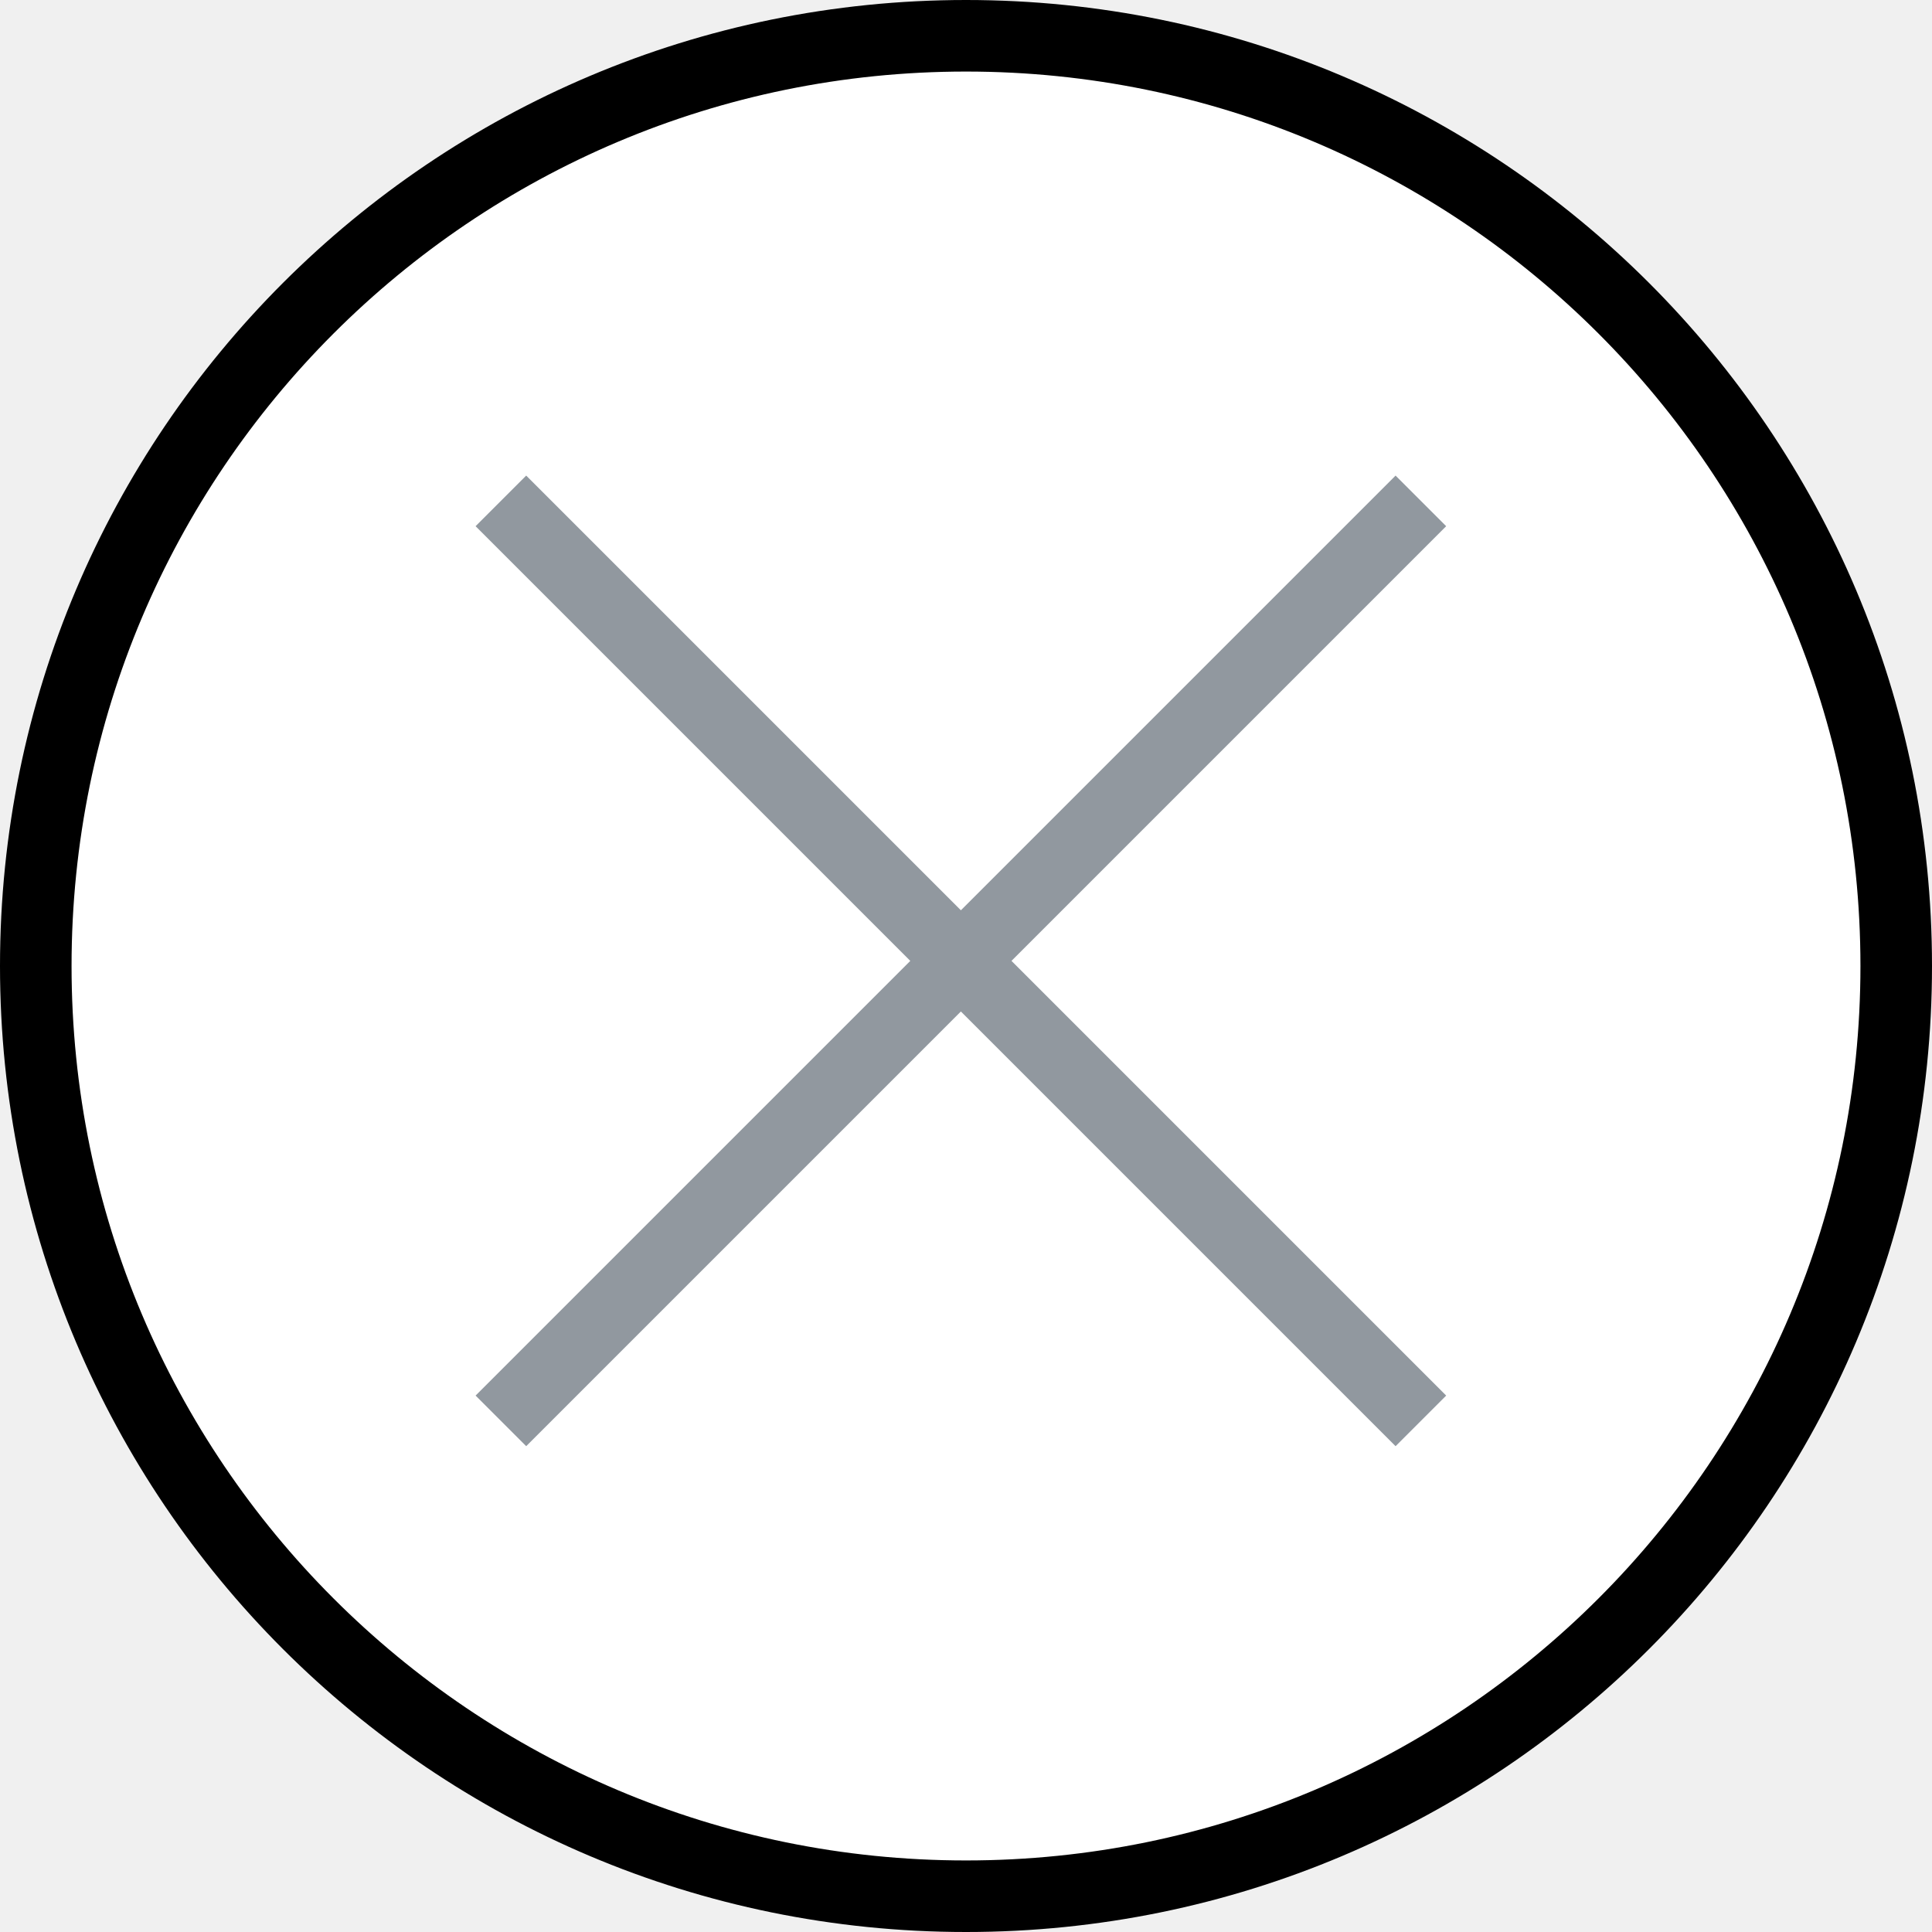
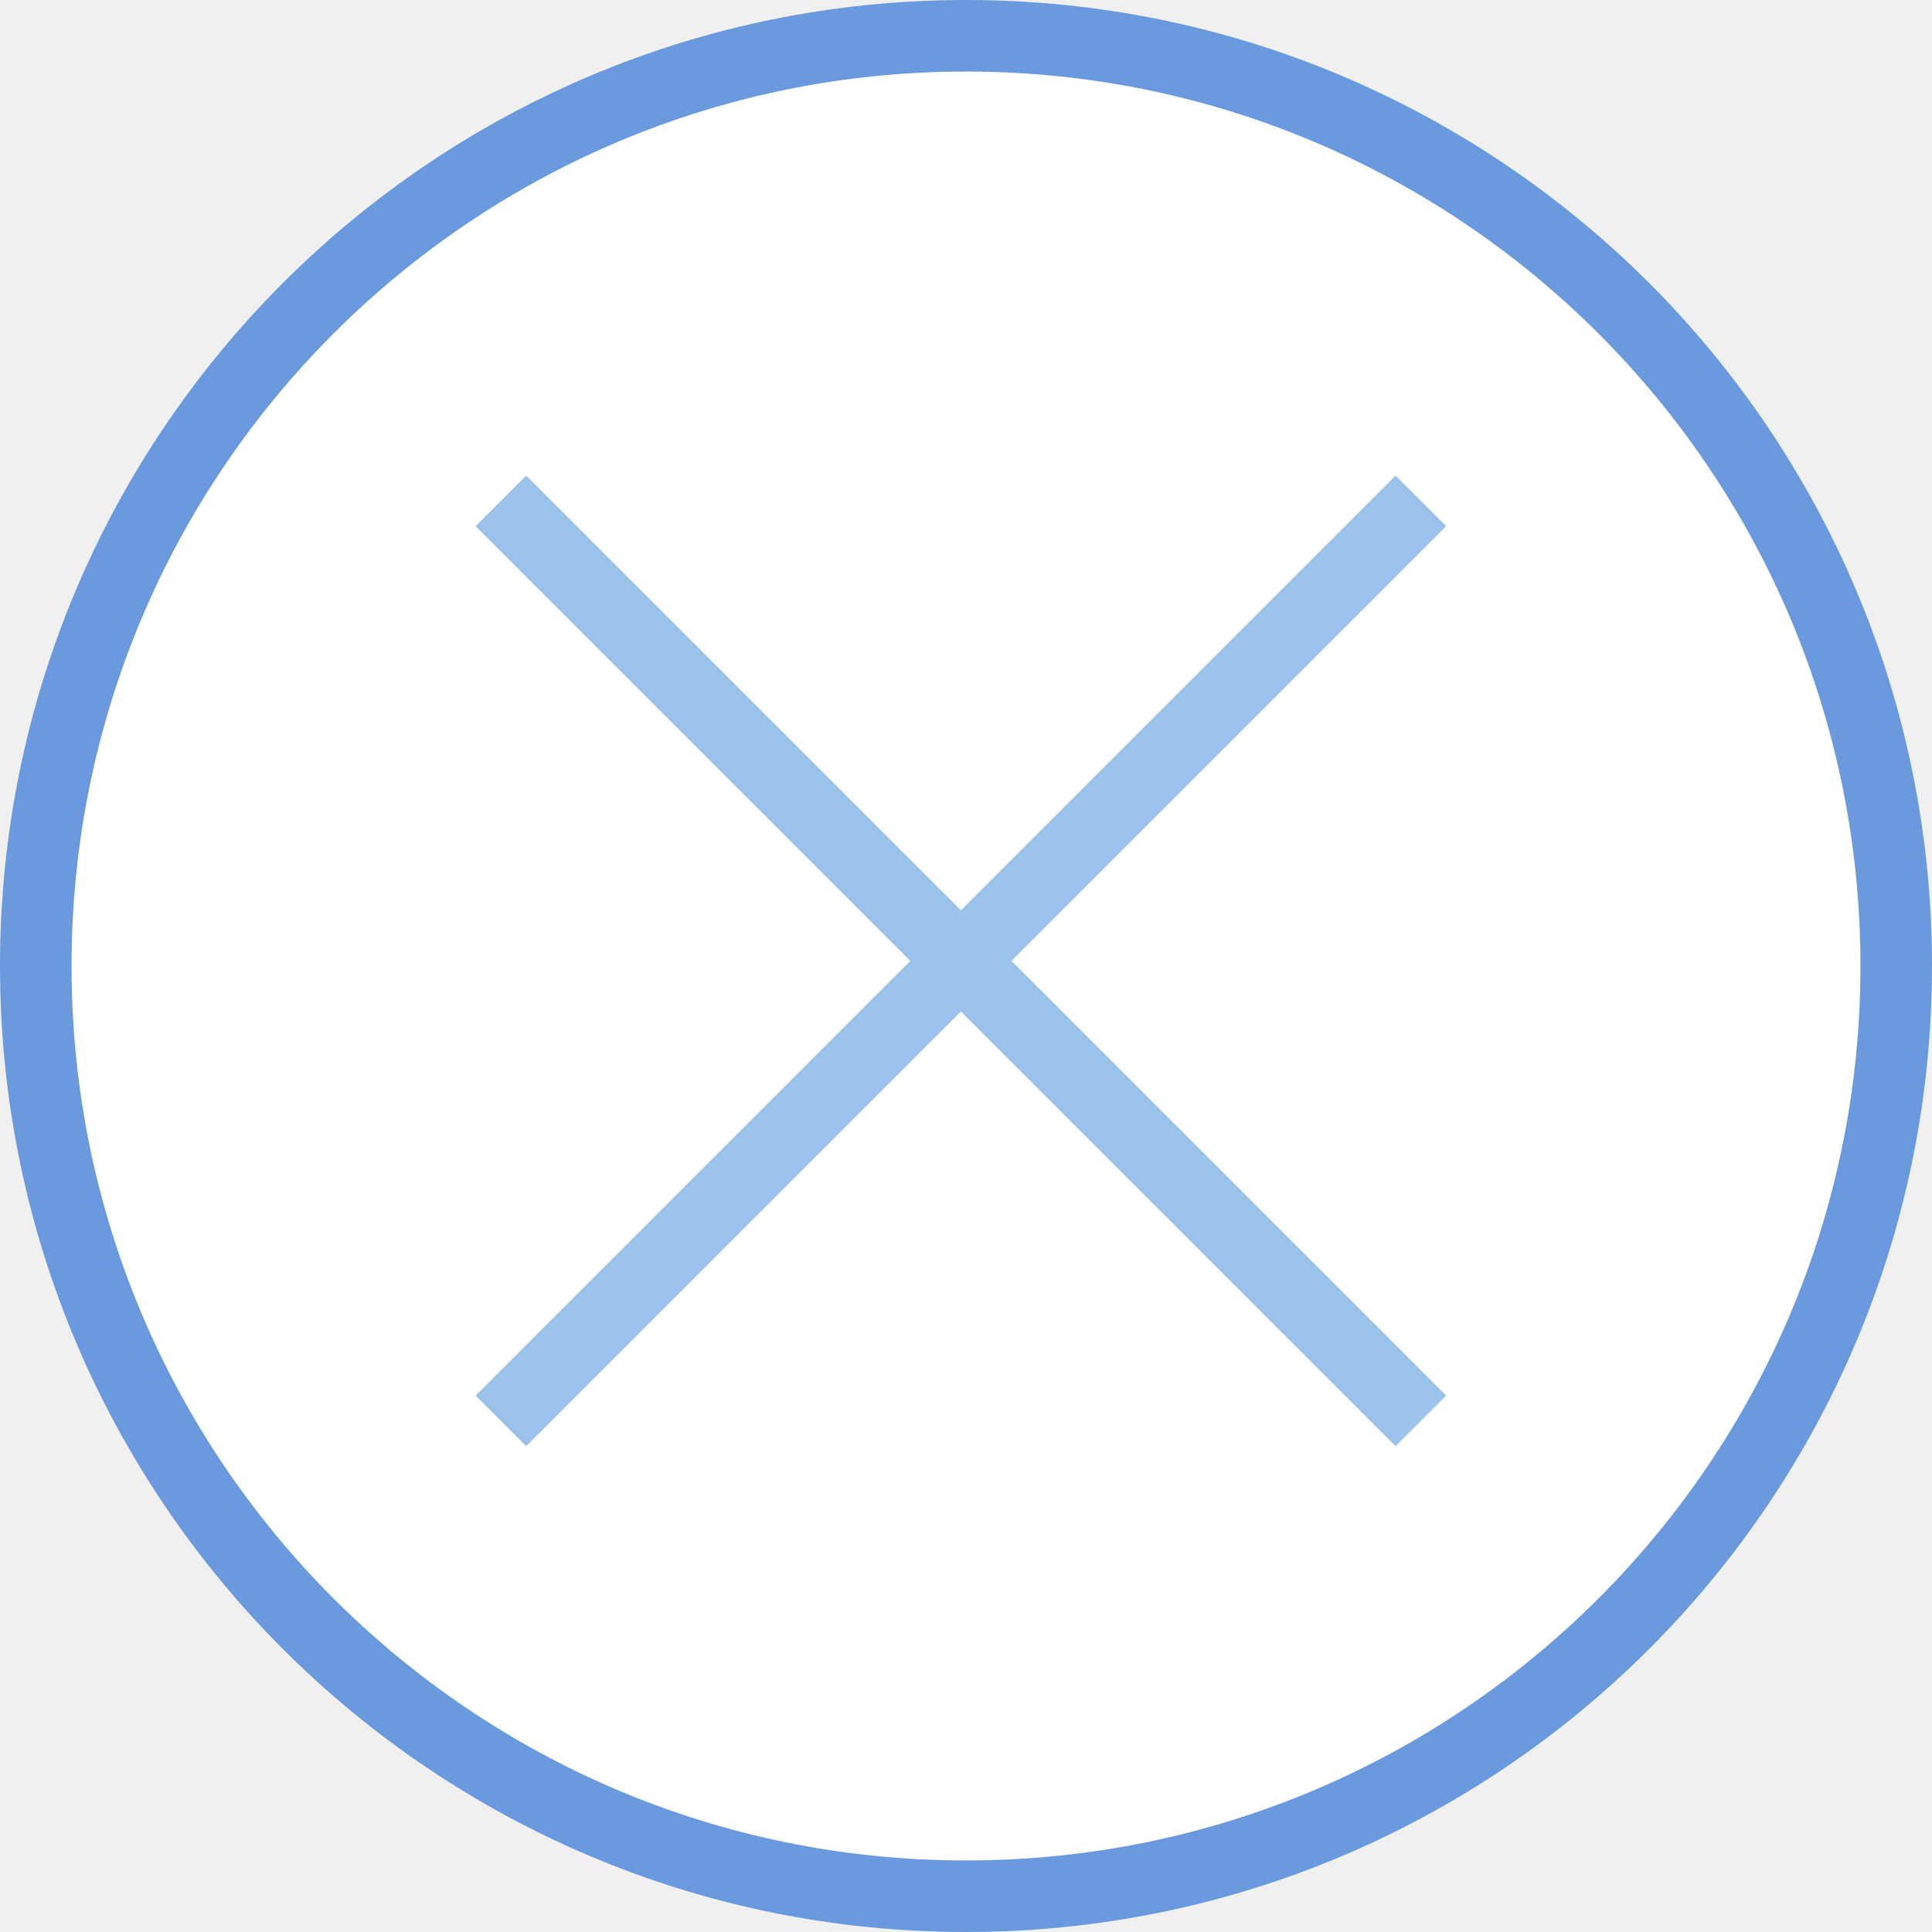
<svg xmlns="http://www.w3.org/2000/svg" width="27" height="27" viewBox="0 0 27 27" fill="none">
-   <circle cx="13.5" cy="13.5" r="13" fill="white" stroke="black" />
-   <path d="M7 7L19.857 19.857M19.857 7L7 19.857" stroke="#91989F" />
+   <circle cx="13.5" cy="13.5" r="13" fill="white" stroke="#6A9ADD" />
+   <path d="M7 7L19.857 19.857M19.857 7L7 19.857" stroke="#9BC2EA" />
</svg>
